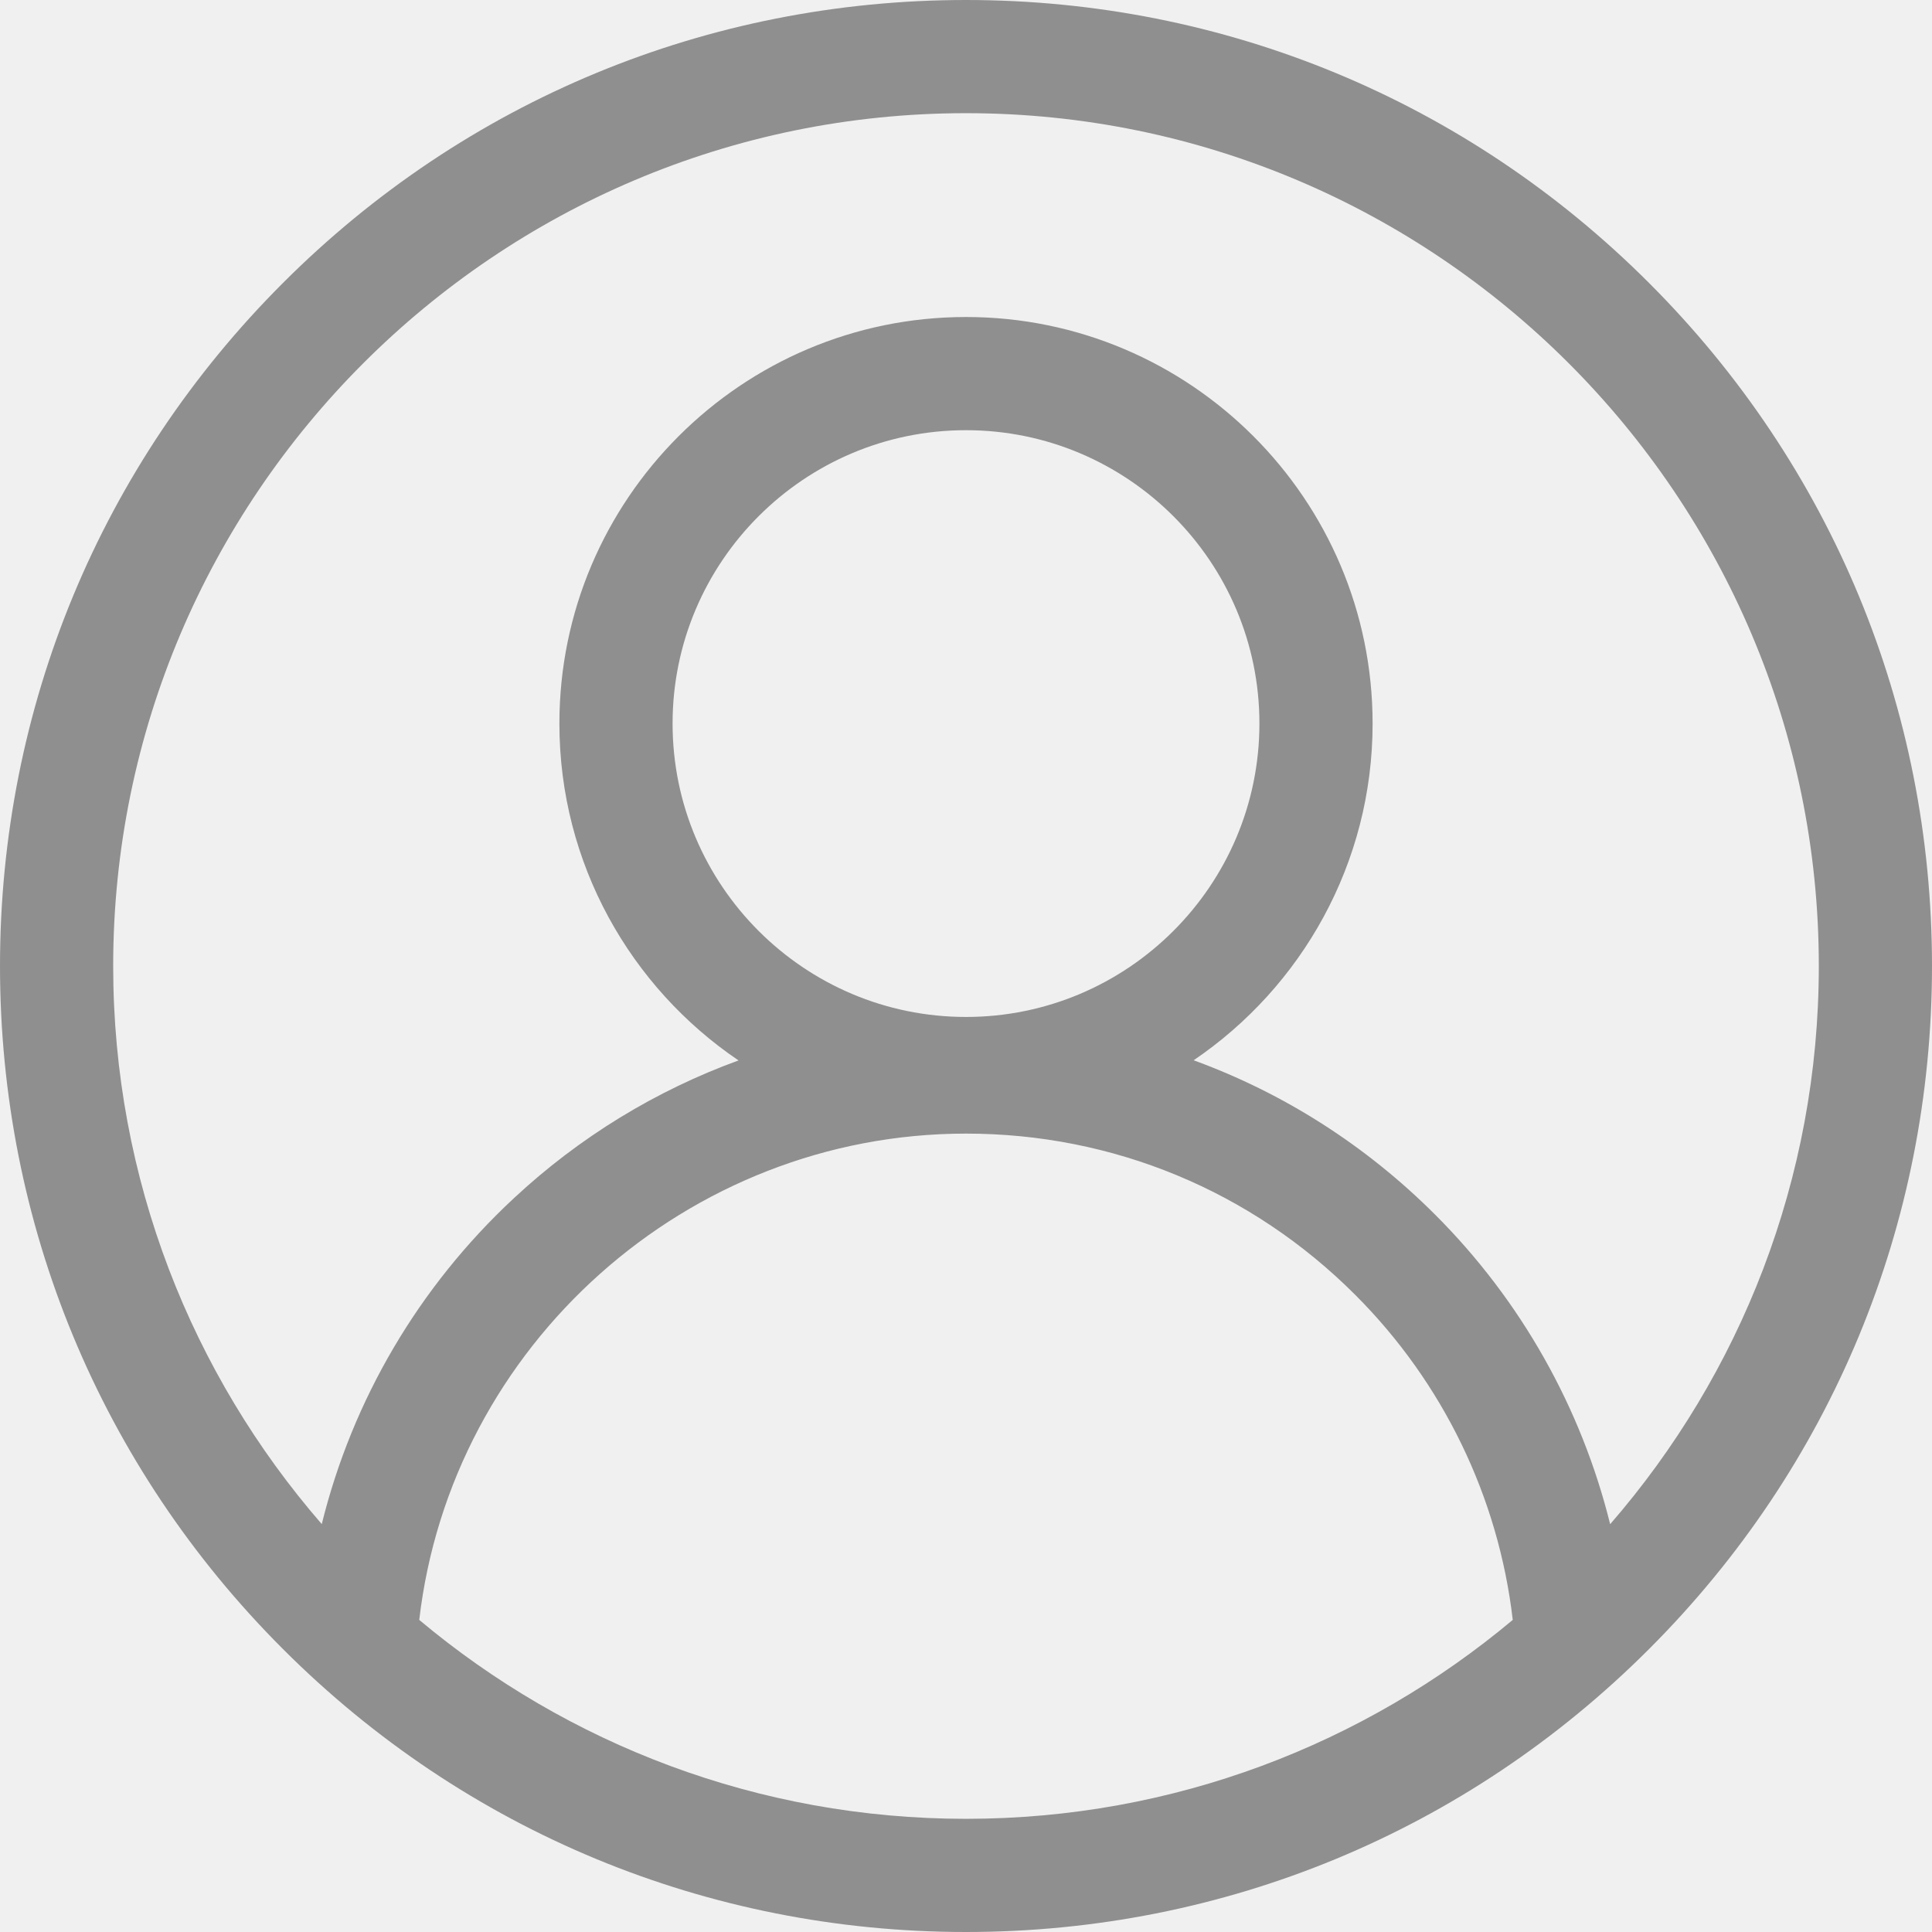
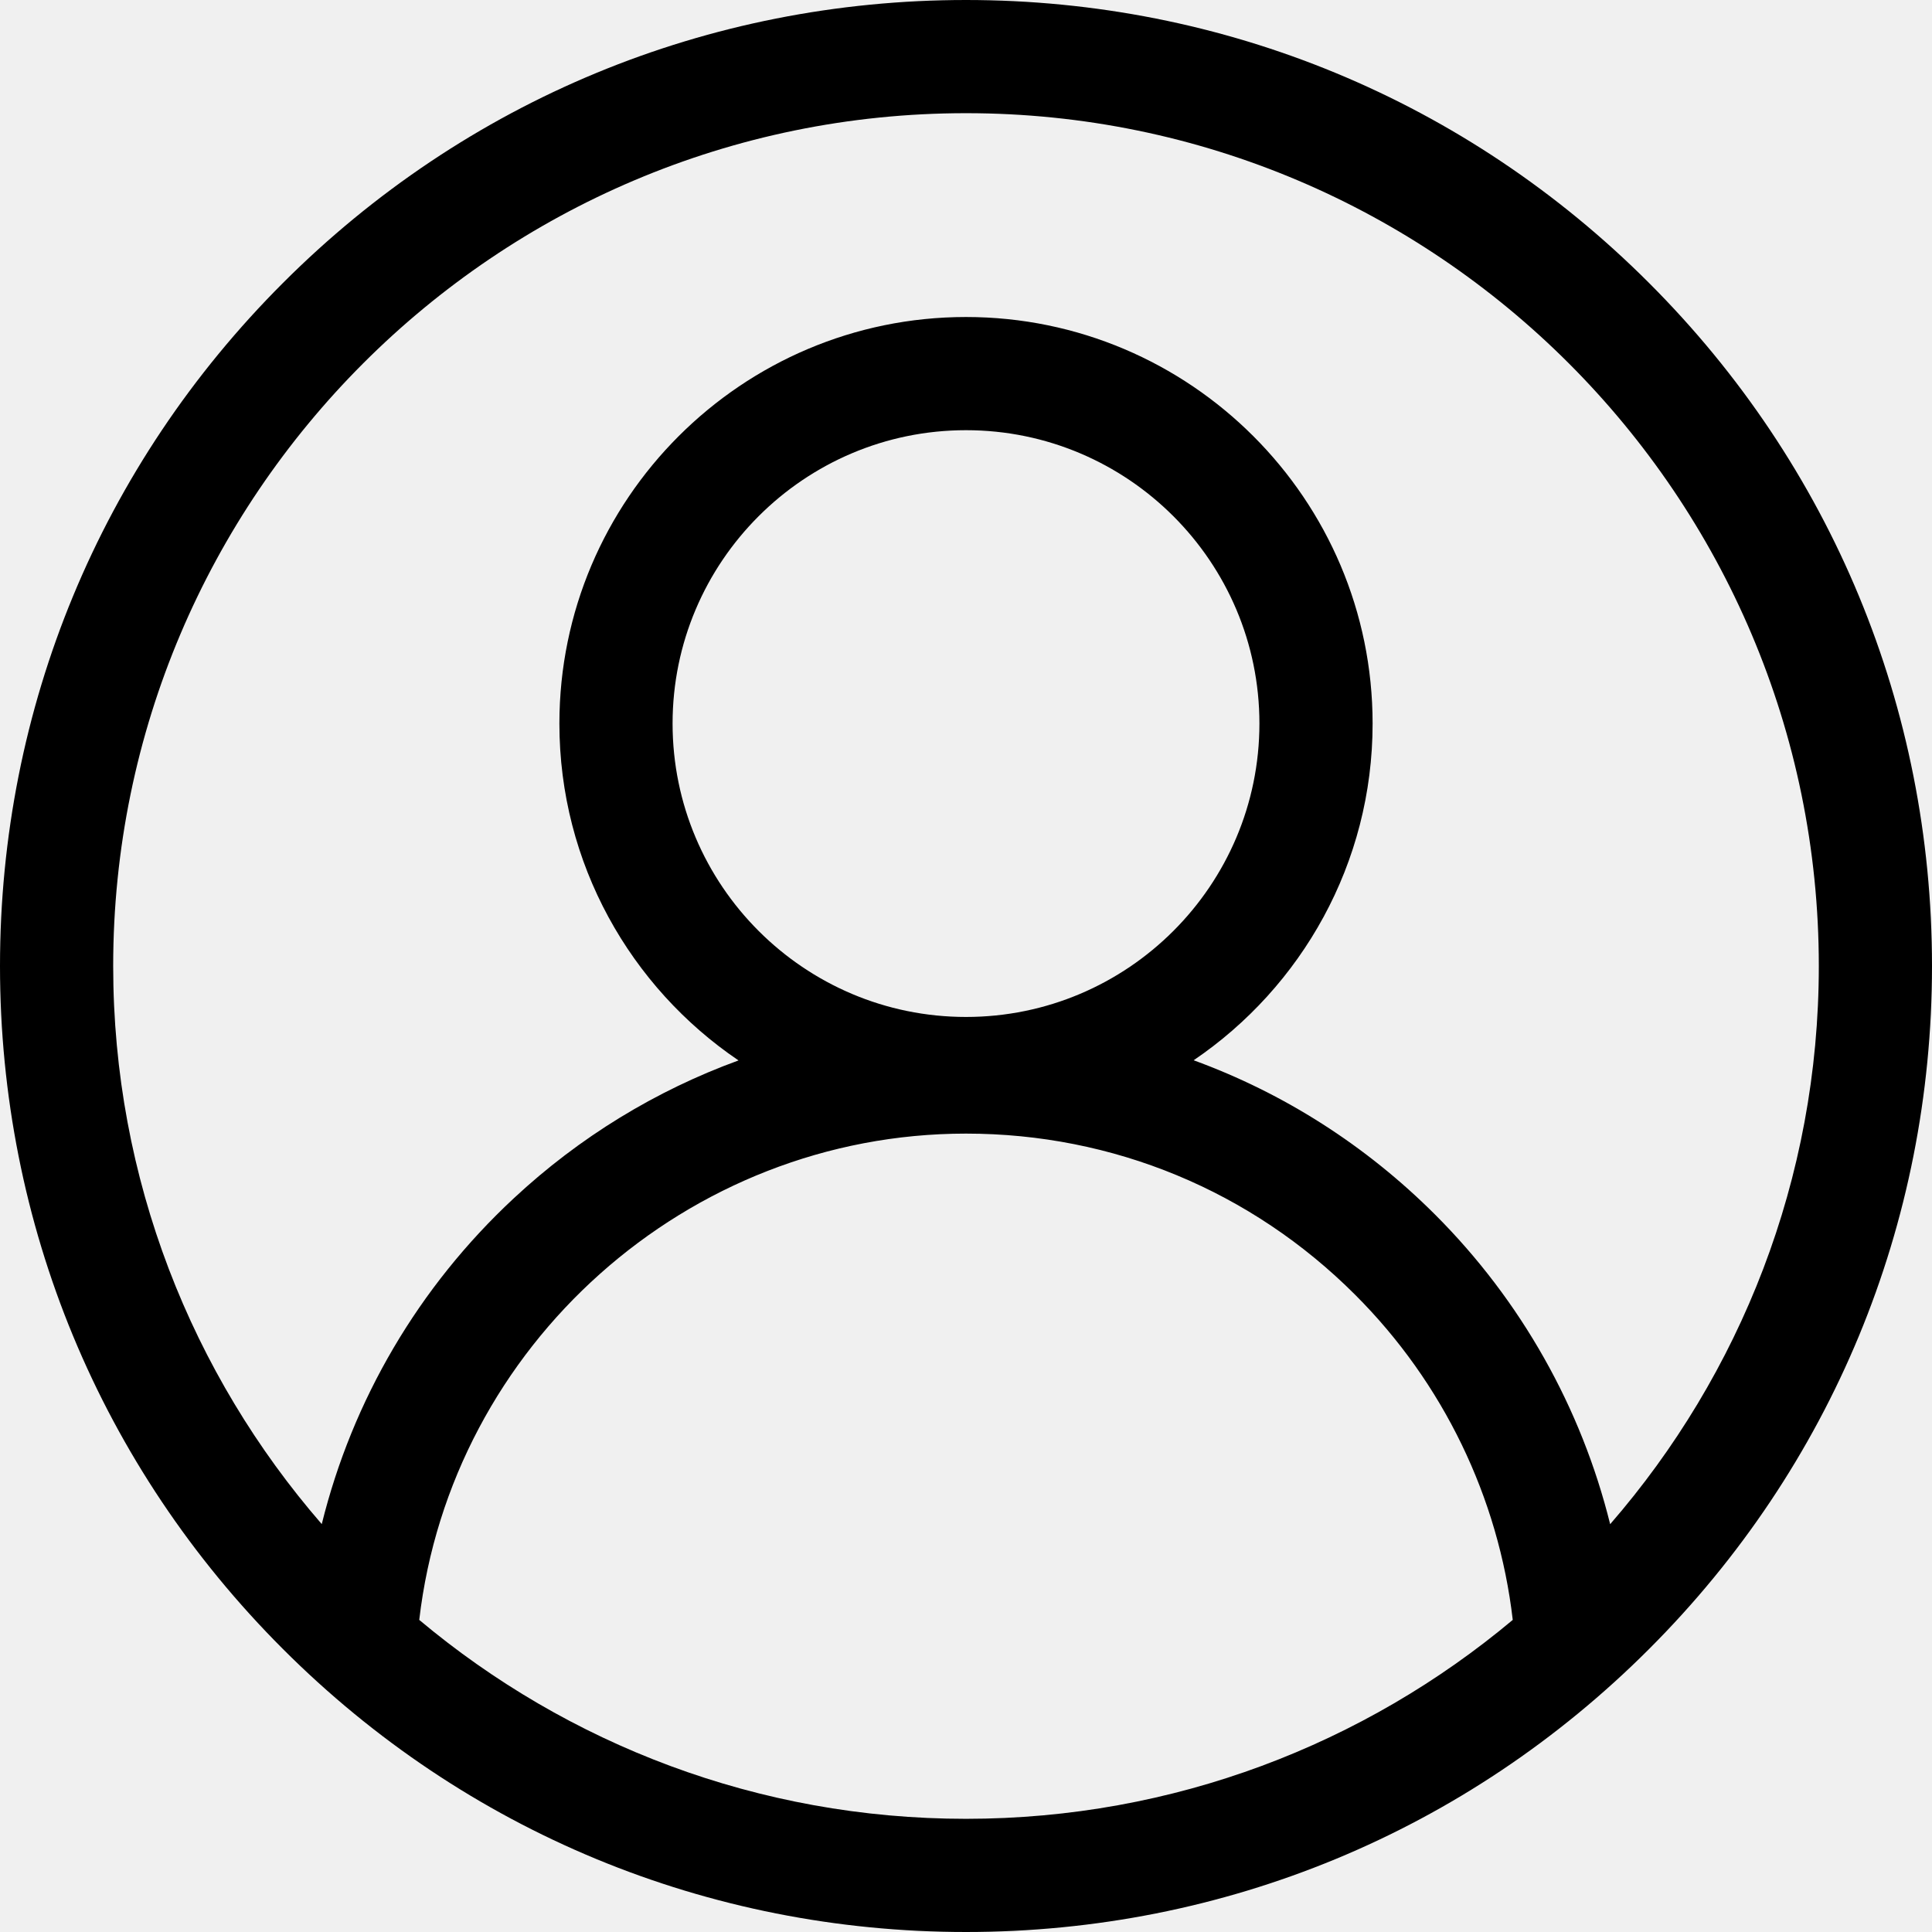
<svg xmlns="http://www.w3.org/2000/svg" width="24" height="24" viewBox="0 0 24 24" fill="none">
  <g clip-path="url(#clip0_366_2629)">
-     <path d="M20.485 3.515C18.219 1.248 15.205 0 12 0C8.795 0 5.781 1.248 3.515 3.515C1.248 5.781 0 8.795 0 12C0 15.205 1.248 18.219 3.515 20.485C5.781 22.752 8.795 24 12 24C15.205 24 18.219 22.752 20.485 20.485C22.752 18.219 24 15.205 24 12C24 8.795 22.752 5.781 20.485 3.515ZM5.208 20.123C5.604 16.714 8.536 14.082 12 14.082C13.826 14.082 15.544 14.793 16.835 16.085C17.927 17.176 18.615 18.601 18.792 20.123C16.952 21.664 14.582 22.594 12 22.594C9.417 22.594 7.048 21.665 5.208 20.123ZM12 12.633C9.99 12.633 8.355 10.998 8.355 8.988C8.355 6.979 9.99 5.344 12 5.344C14.01 5.344 15.645 6.979 15.645 8.988C15.645 10.998 14.01 12.633 12 12.633ZM20.002 18.934C19.644 17.49 18.897 16.158 17.83 15.091C16.965 14.226 15.943 13.578 14.828 13.171C16.168 12.262 17.051 10.726 17.051 8.988C17.051 6.203 14.785 3.938 12 3.938C9.215 3.938 6.949 6.203 6.949 8.988C6.949 10.727 7.832 12.264 9.174 13.173C8.148 13.547 7.199 14.125 6.382 14.886C5.199 15.987 4.378 17.392 3.997 18.933C2.384 17.074 1.406 14.649 1.406 12C1.406 6.159 6.159 1.406 12 1.406C17.841 1.406 22.594 6.159 22.594 12C22.594 14.649 21.616 17.075 20.002 18.934Z" fill="#908F8F" />
+     <path d="M20.485 3.515C18.219 1.248 15.205 0 12 0C8.795 0 5.781 1.248 3.515 3.515C1.248 5.781 0 8.795 0 12C0 15.205 1.248 18.219 3.515 20.485C5.781 22.752 8.795 24 12 24C15.205 24 18.219 22.752 20.485 20.485C22.752 18.219 24 15.205 24 12C24 8.795 22.752 5.781 20.485 3.515ZM5.208 20.123C5.604 16.714 8.536 14.082 12 14.082C13.826 14.082 15.544 14.793 16.835 16.085C17.927 17.176 18.615 18.601 18.792 20.123C16.952 21.664 14.582 22.594 12 22.594C9.417 22.594 7.048 21.665 5.208 20.123ZM12 12.633C9.99 12.633 8.355 10.998 8.355 8.988C8.355 6.979 9.99 5.344 12 5.344C14.01 5.344 15.645 6.979 15.645 8.988C15.645 10.998 14.01 12.633 12 12.633ZM20.002 18.934C19.644 17.49 18.897 16.158 17.83 15.091C16.965 14.226 15.943 13.578 14.828 13.171C16.168 12.262 17.051 10.726 17.051 8.988C17.051 6.203 14.785 3.938 12 3.938C9.215 3.938 6.949 6.203 6.949 8.988C6.949 10.727 7.832 12.264 9.174 13.173C8.148 13.547 7.199 14.125 6.382 14.886C5.199 15.987 4.378 17.392 3.997 18.933C2.384 17.074 1.406 14.649 1.406 12C1.406 6.159 6.159 1.406 12 1.406C17.841 1.406 22.594 6.159 22.594 12C22.594 14.649 21.616 17.075 20.002 18.934Z" fill="black" />
  </g>
  <defs>
    <clipPath id="clip0_366_2629">
-       <rect width="24" height="24" fill="white" />
+       <rect width="24" height="24" fill="none" />
    </clipPath>
  </defs>
</svg>
